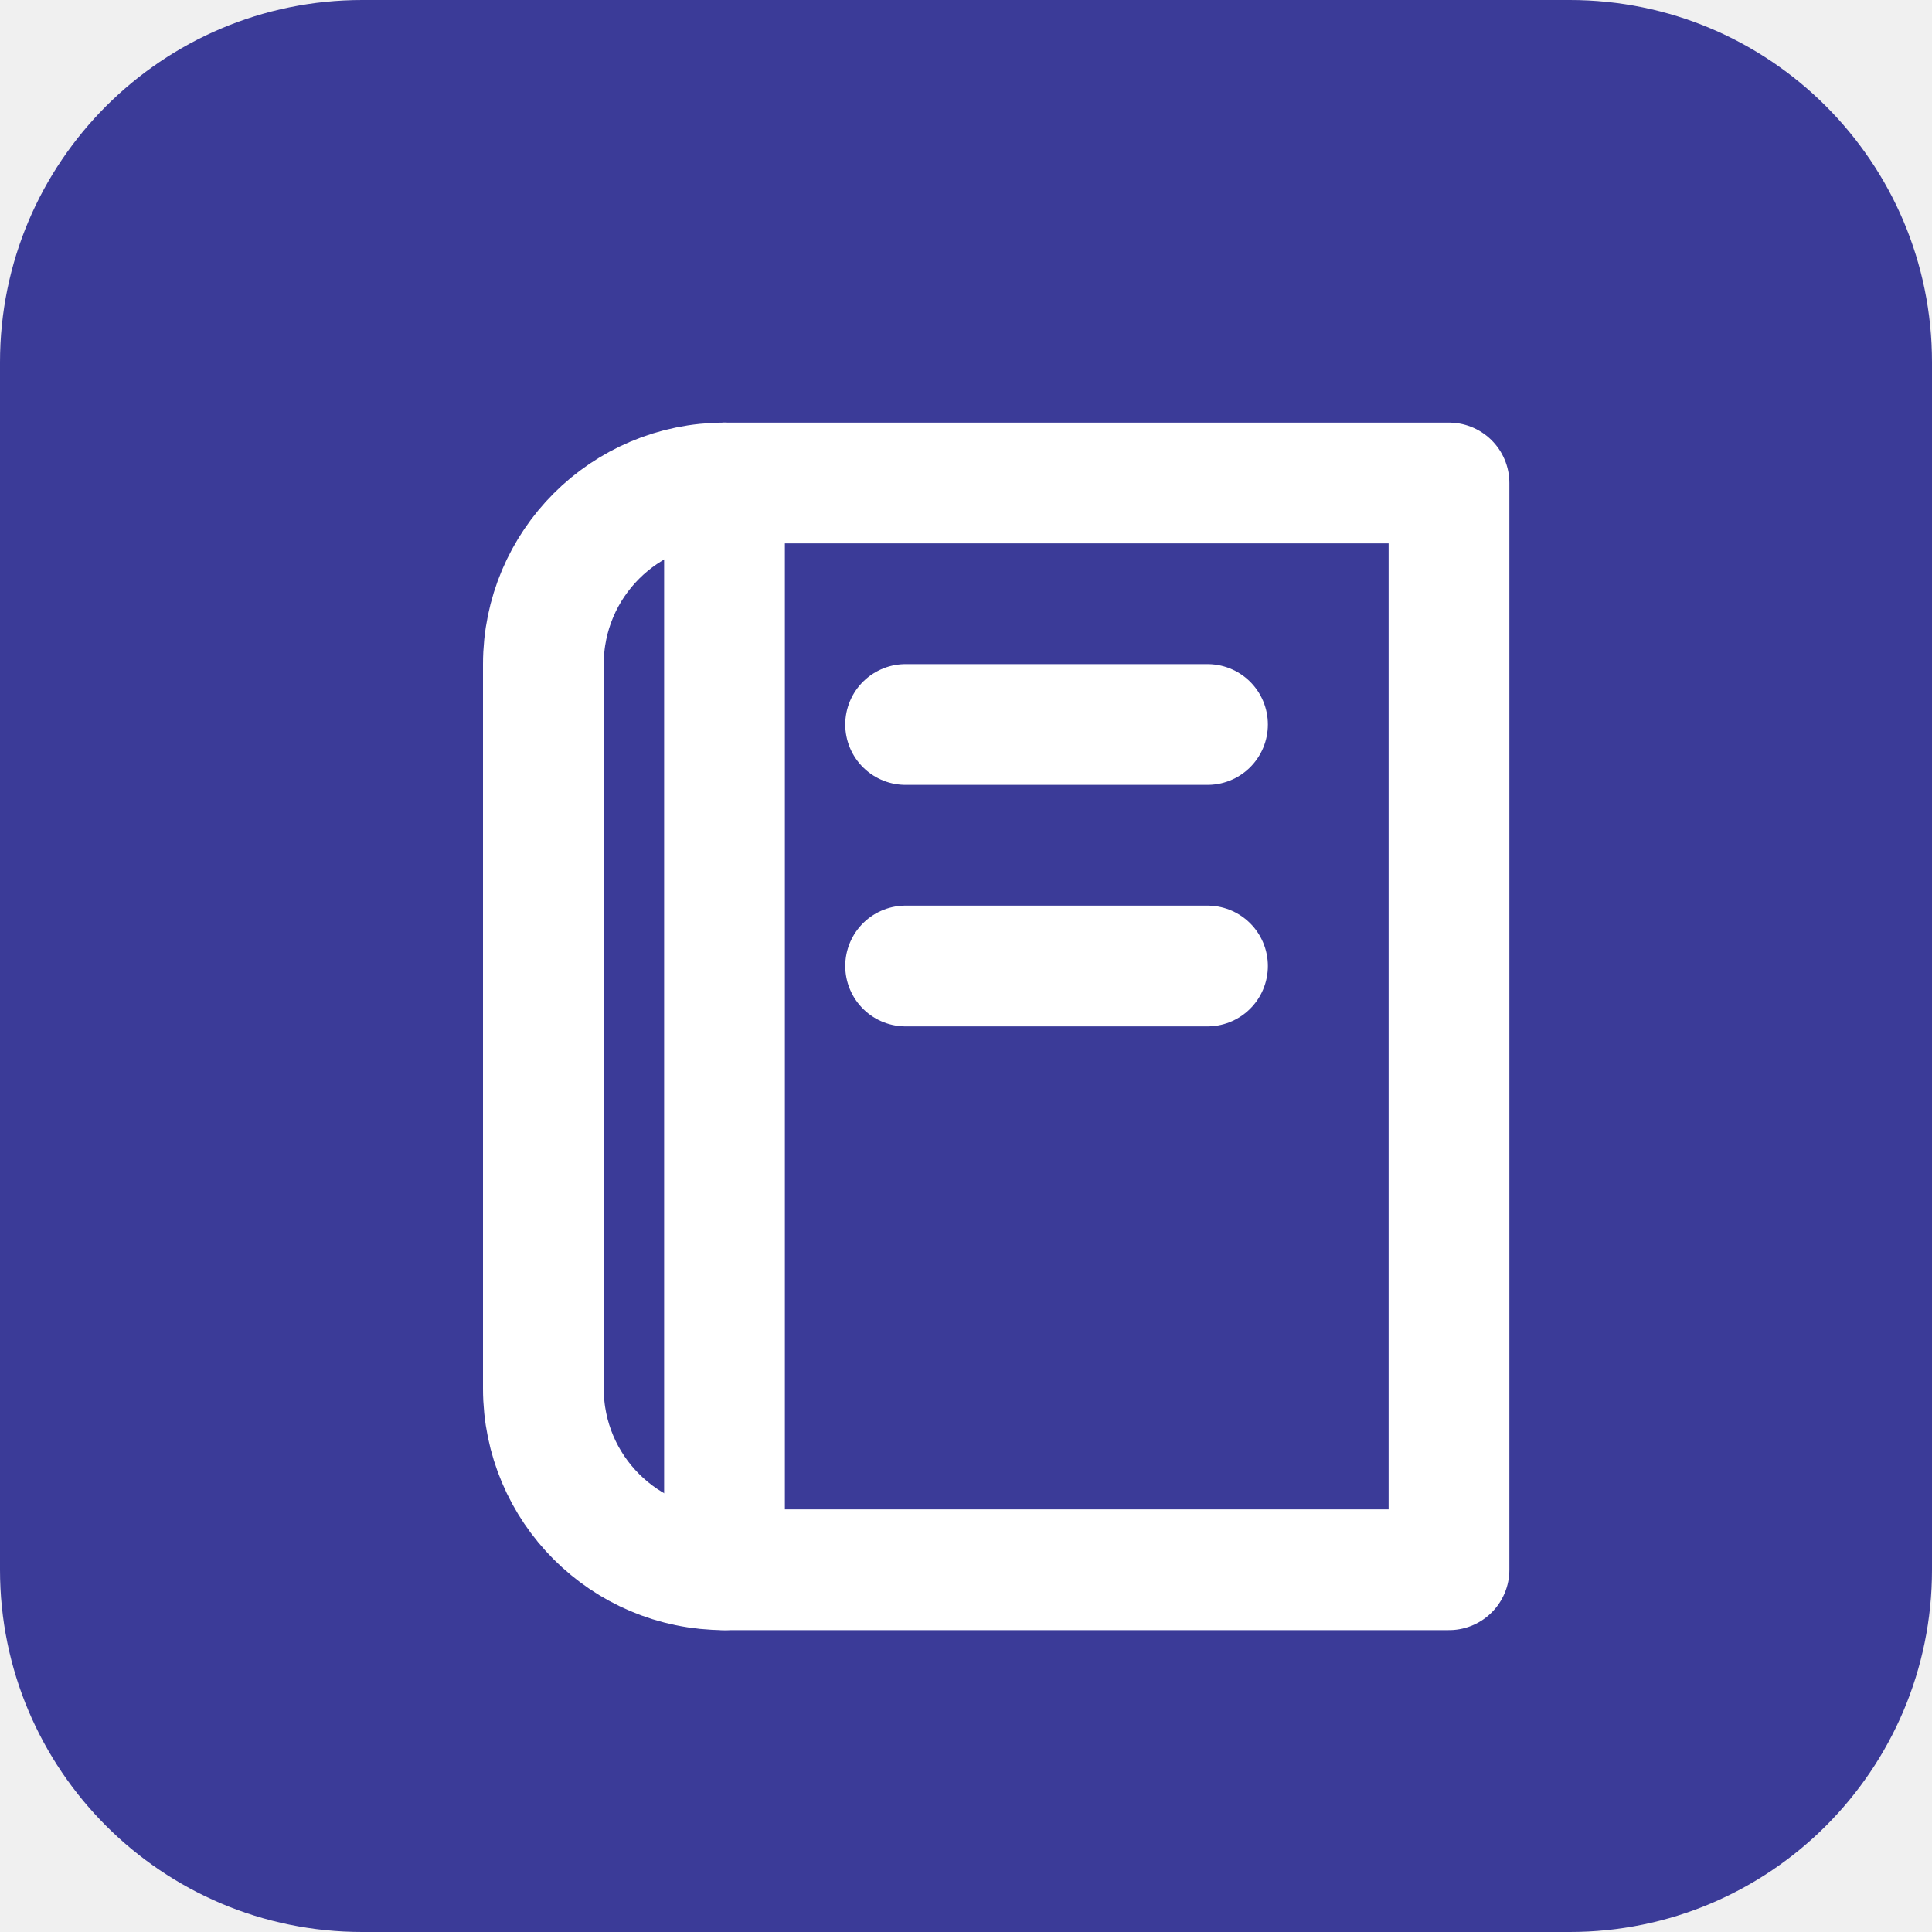
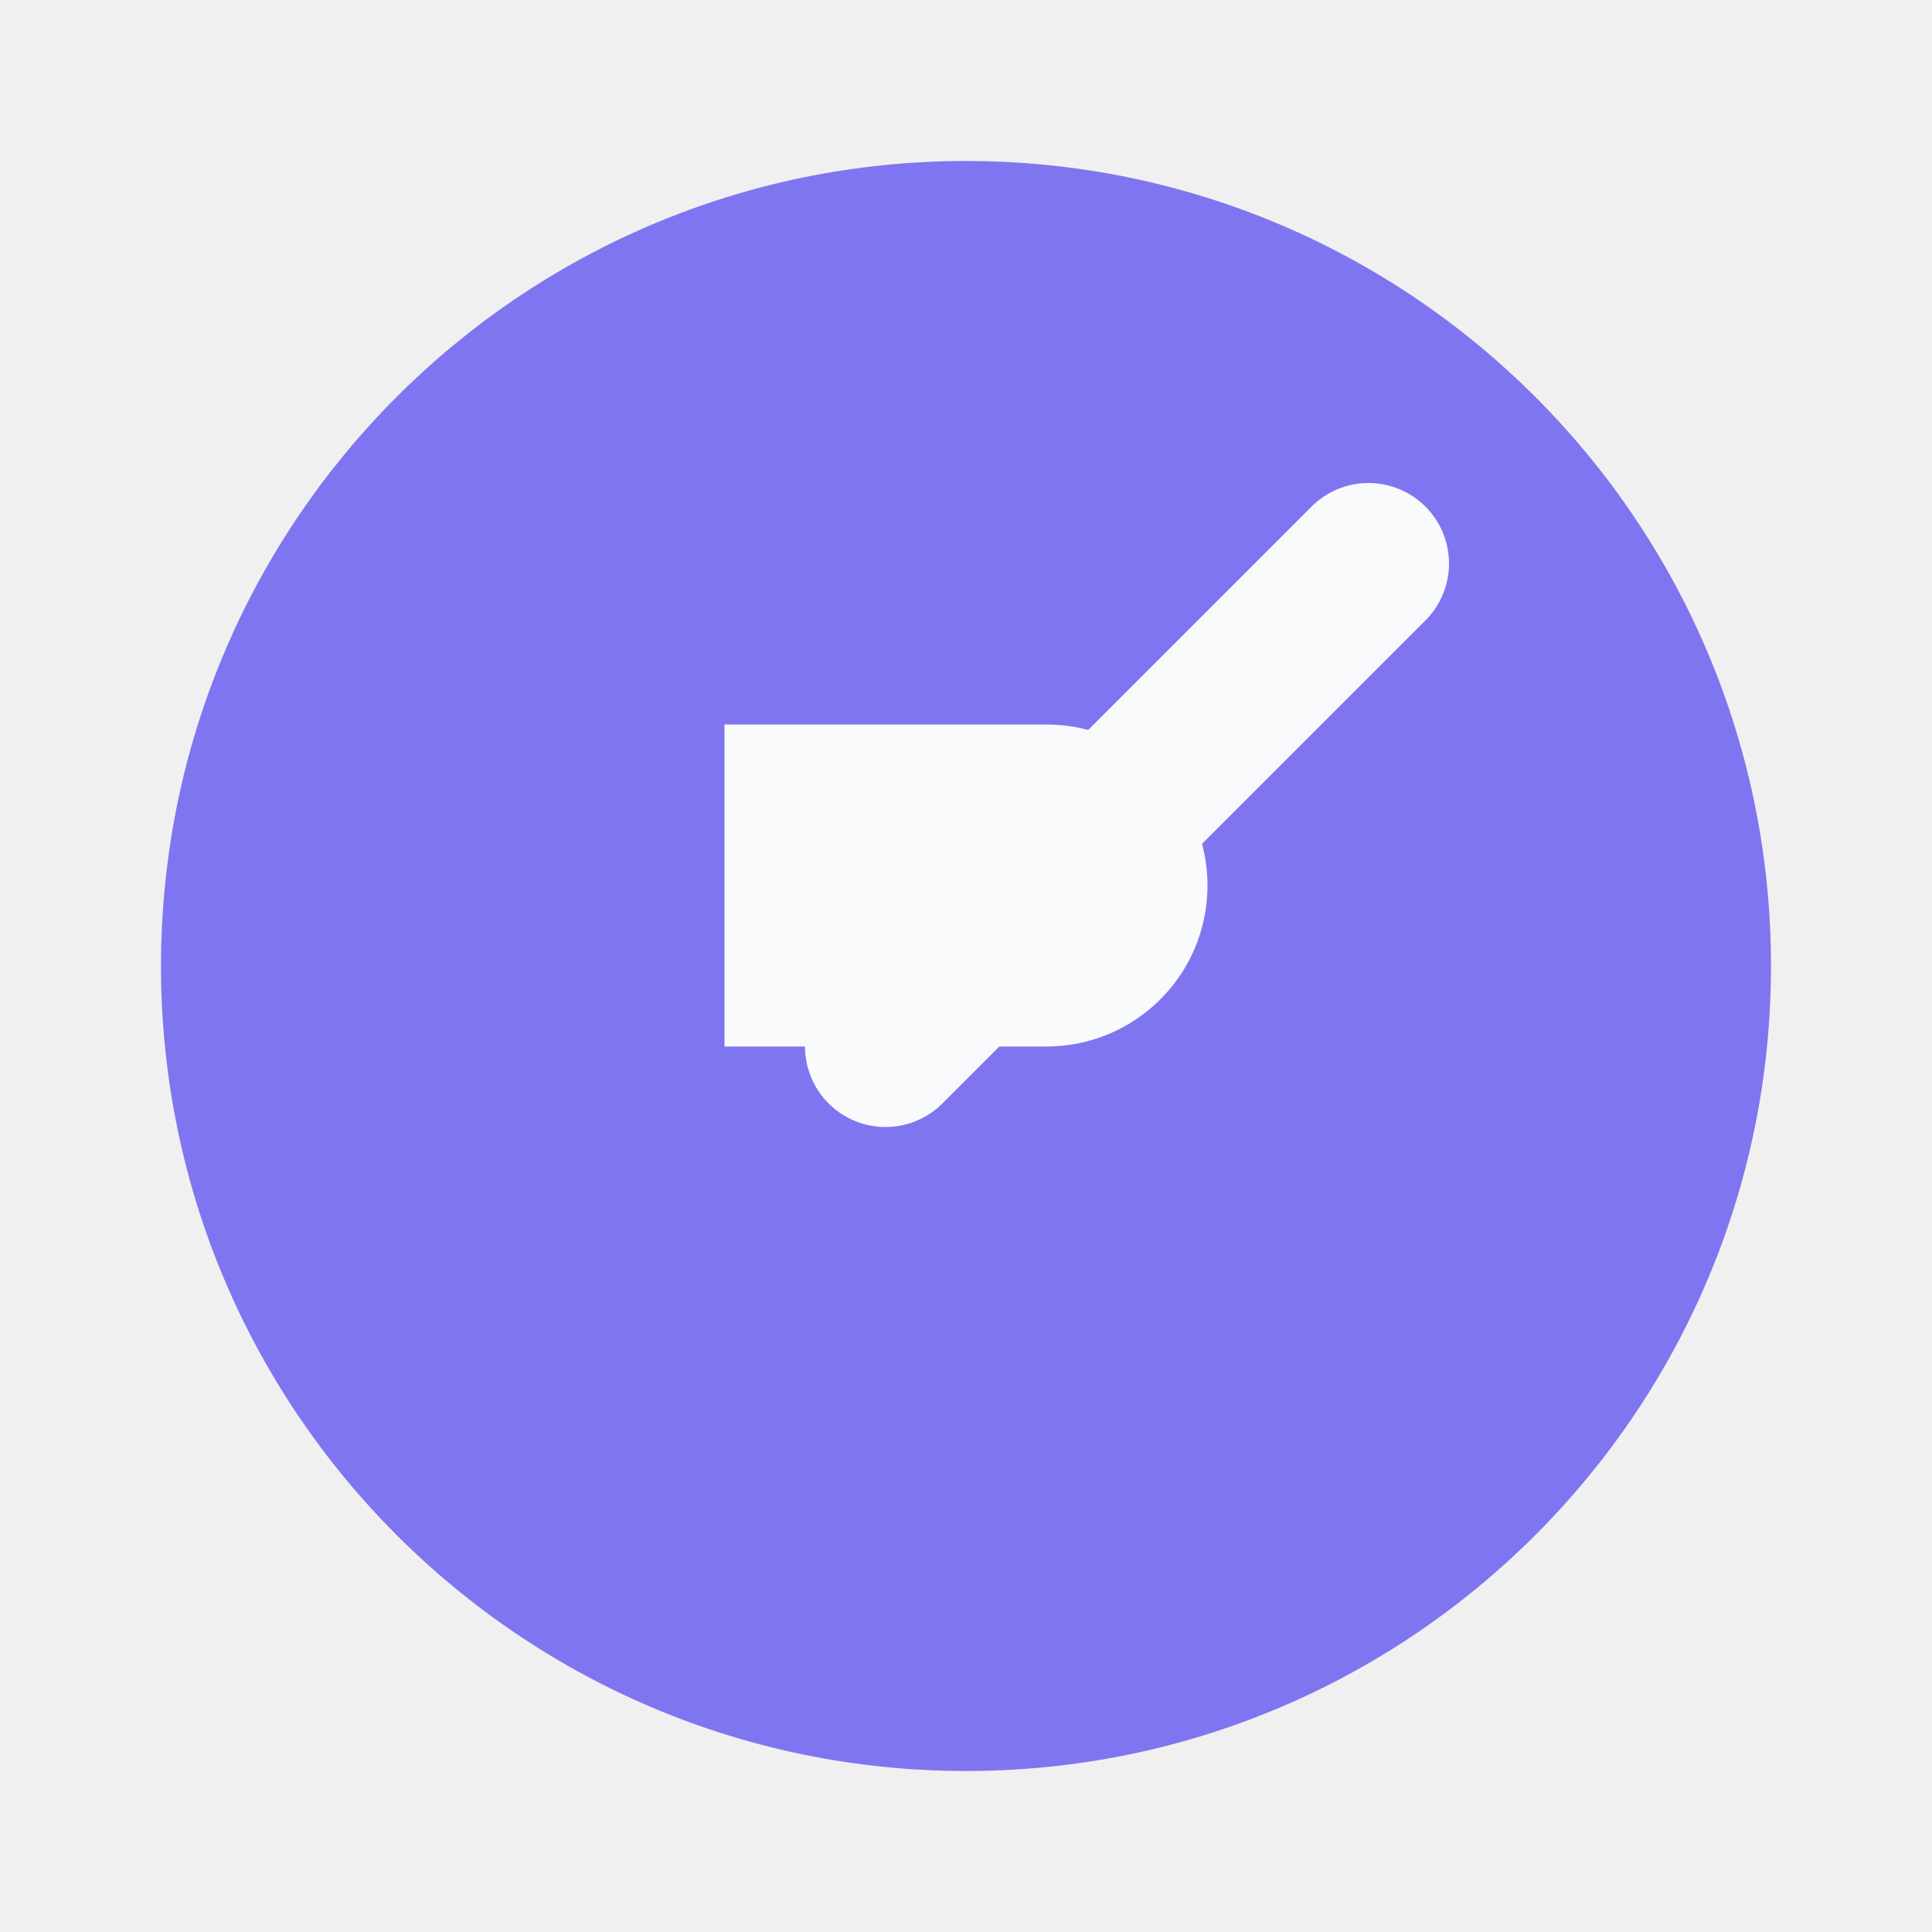
- <svg xmlns="http://www.w3.org/2000/svg" width="64" height="64" viewBox="0 0 64 64" fill="none">
-   <rect width="64" height="64" rx="12" fill="#3B3B98" />
-   <path d="M48 16H24C20.686 16 18 18.686 18 22V46C18 49.314 20.686 52 24 52H48V16Z" stroke="white" stroke-width="4" stroke-linecap="round" stroke-linejoin="round" />
-   <path d="M30 24H40" stroke="white" stroke-width="4" stroke-linecap="round" stroke-linejoin="round" />
-   <path d="M30 32H40" stroke="white" stroke-width="4" stroke-linecap="round" stroke-linejoin="round" />
-   <path d="M24 16V52" stroke="white" stroke-width="4" stroke-linecap="round" stroke-linejoin="round" />
+ <svg xmlns="http://www.w3.org/2000/svg" width="48" height="48" viewBox="0 0 48 48" fill="none">
+   <circle cx="24" cy="24" r="20" fill="hsl(245 80% 70%)" />
+   <path d="M18 18H26C28.209 18 30 19.791 30 22C30 24.209 28.209 26 26 26H18V18Z" fill="hsl(210 20% 98%)" />
+   <path d="M22 26L34 14" stroke="hsl(210 20% 98%)" stroke-width="4" stroke-linecap="round" stroke-linejoin="round" />
</svg>
